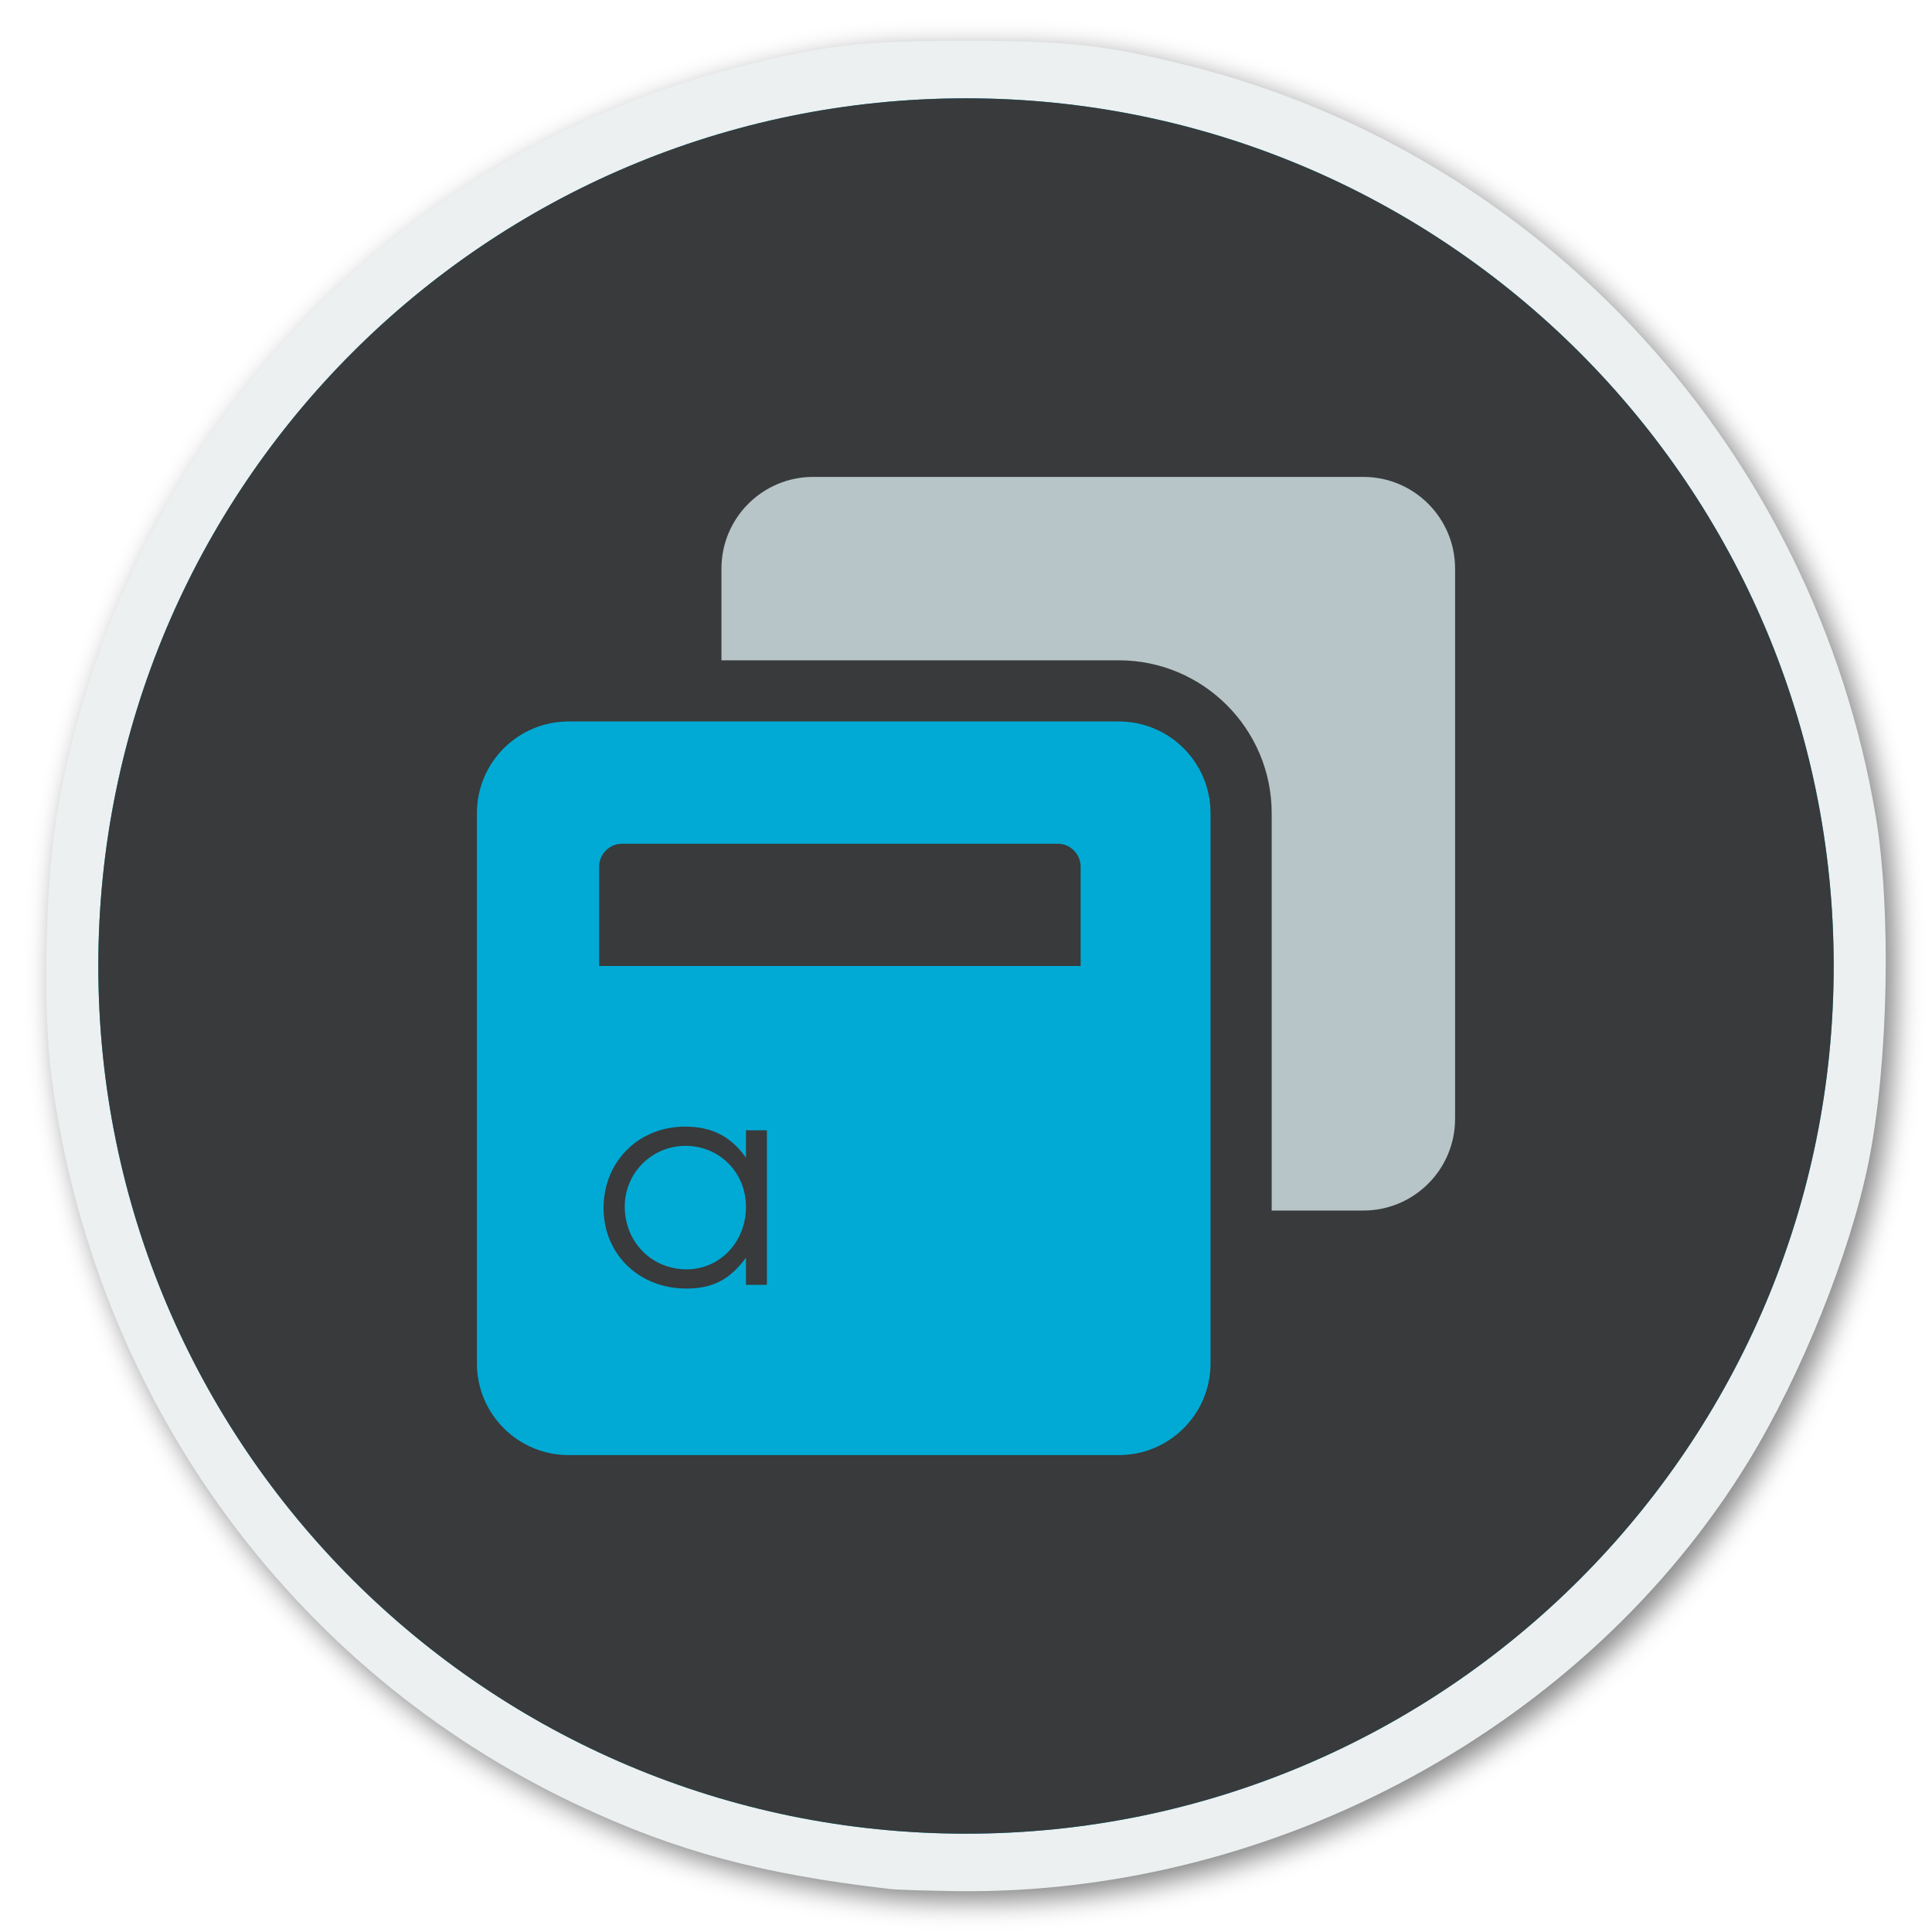
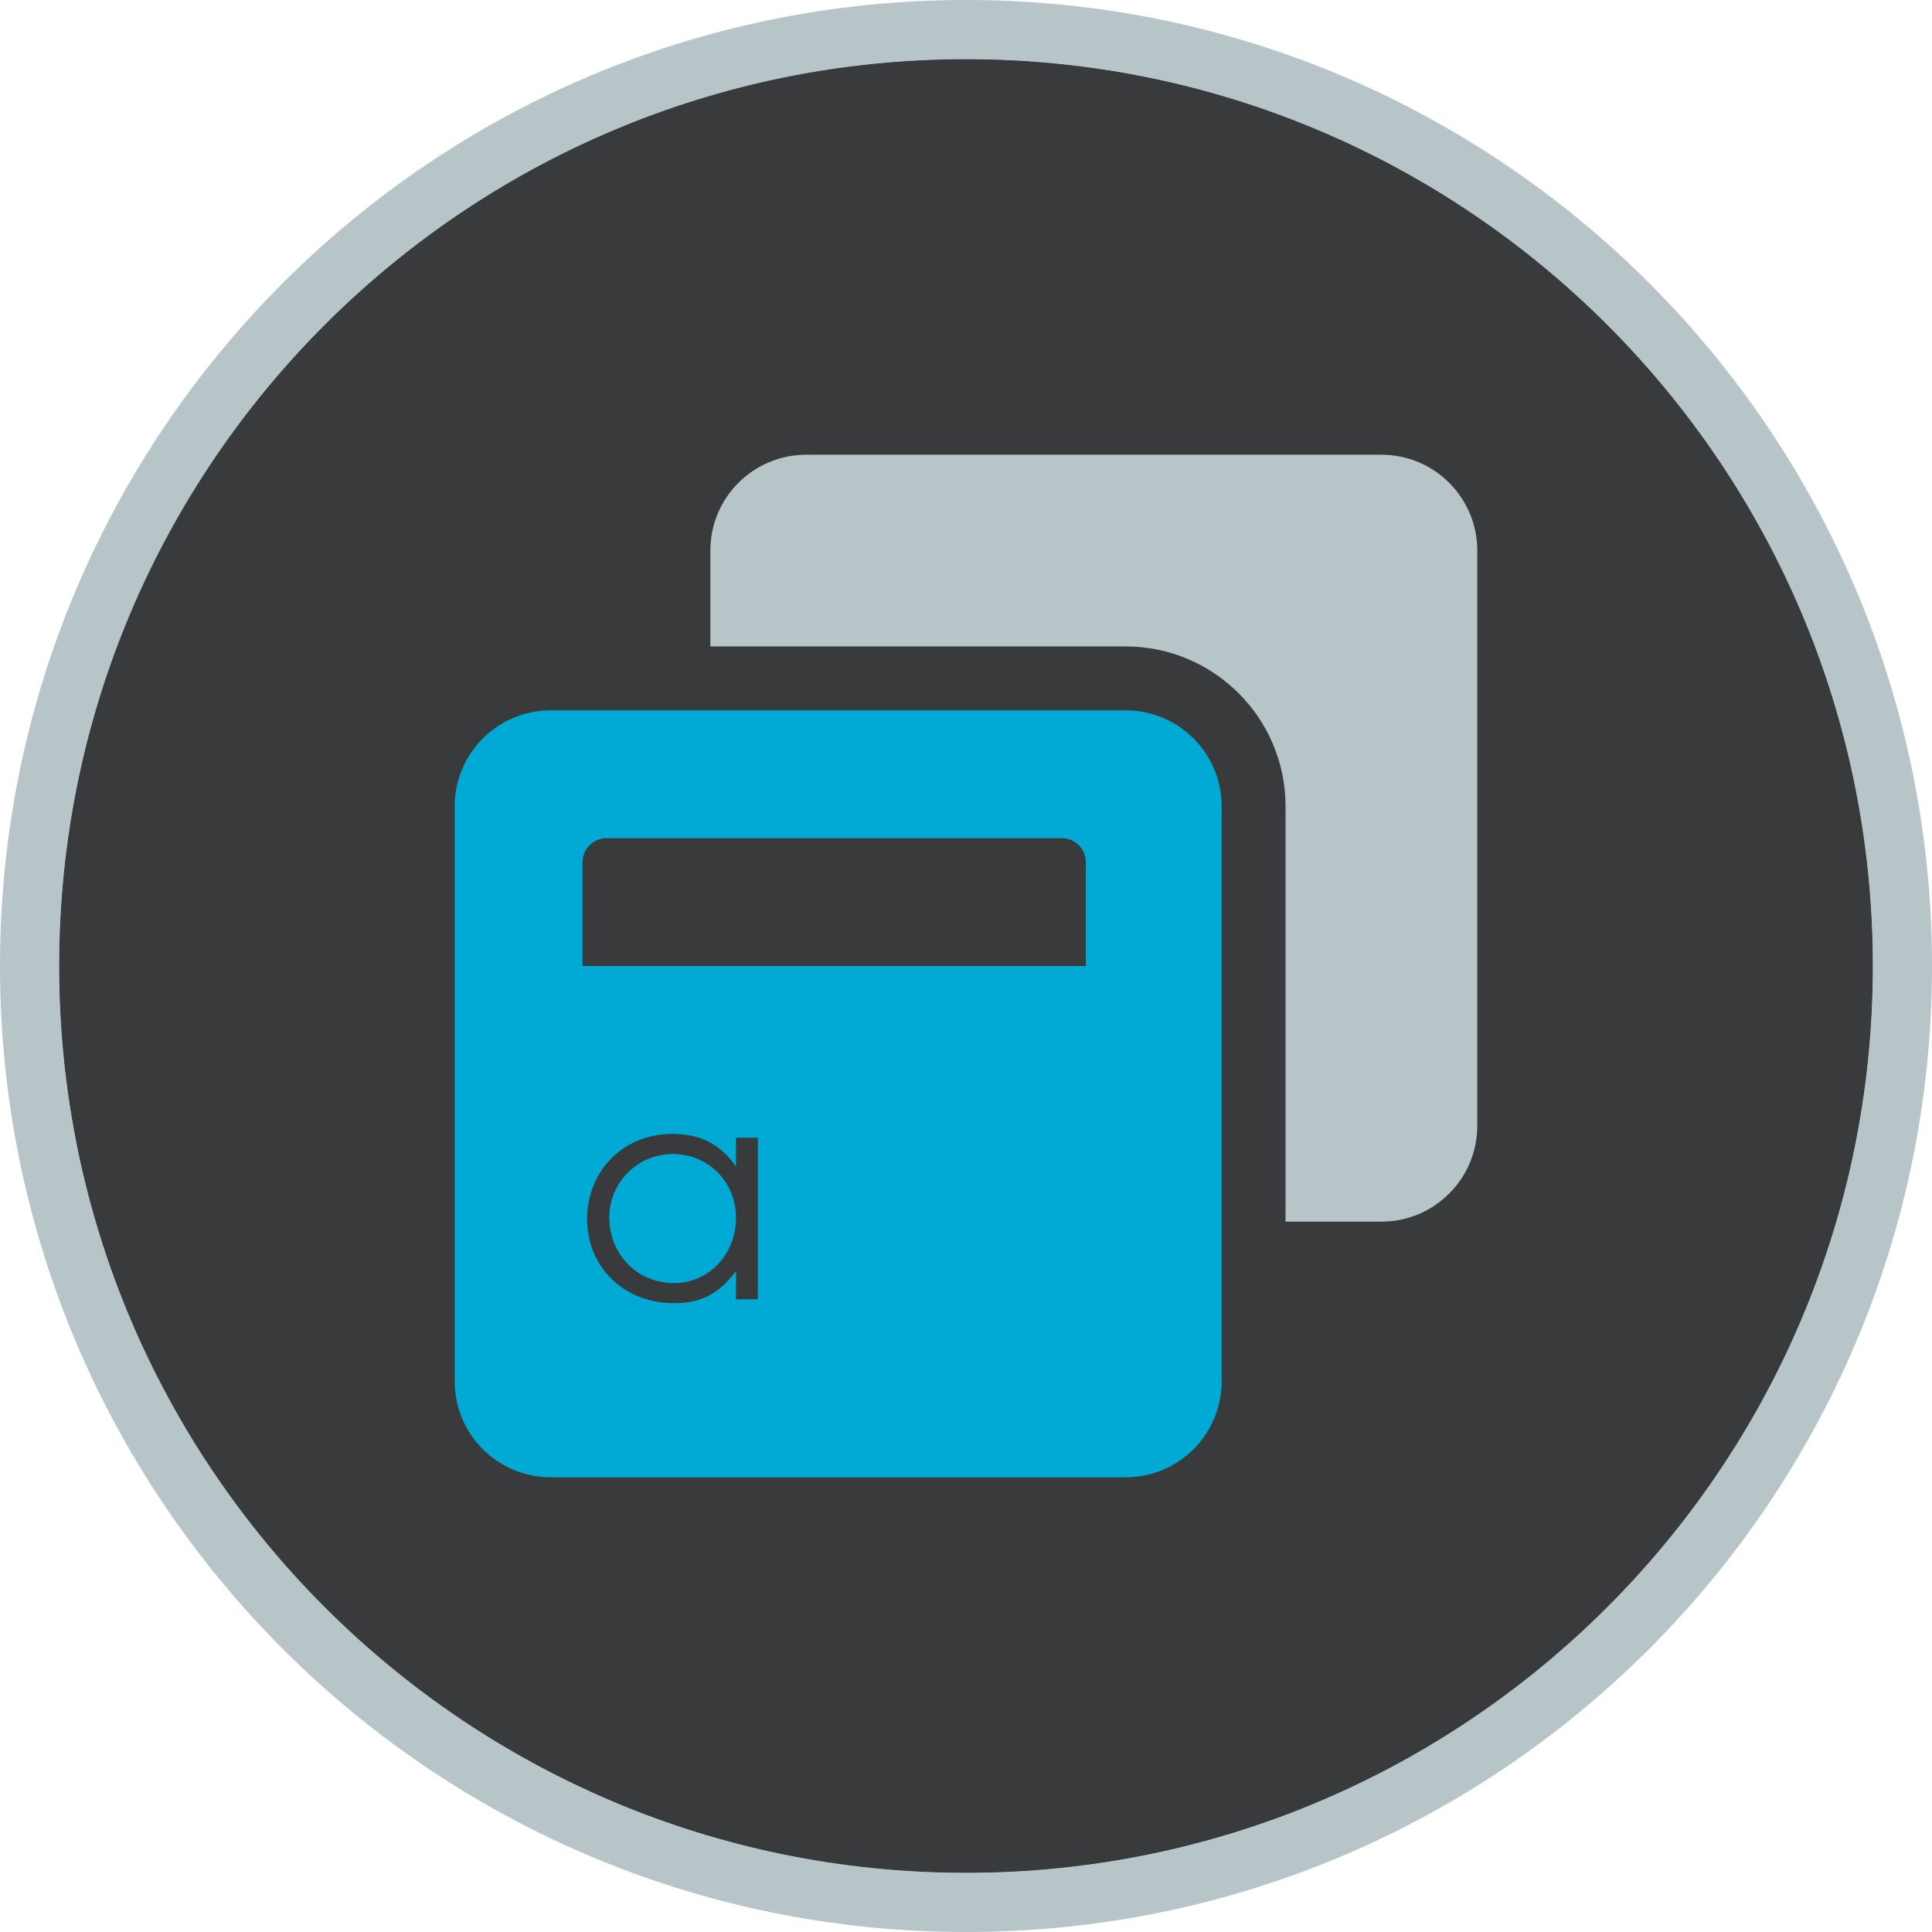
- <svg xmlns="http://www.w3.org/2000/svg" xmlns:xlink="http://www.w3.org/1999/xlink" id="svg2" version="1.1" width="512" height="512">
+ <svg xmlns="http://www.w3.org/2000/svg" xmlns:xlink="http://www.w3.org/1999/xlink" id="svg2" version="1.1" width="489.787" height="489.787">
  <defs id="defs6">
-     <linearGradient id="linearGradient3764" x1="1" x2="47" gradientUnits="userSpaceOnUse" gradientTransform="matrix(0,-1,1,0,-1.5e-6,48)">
+     <linearGradient id="linearGradient3764" x1="1" x2="47" gradientUnits="userSpaceOnUse" gradientTransform="rotate(-90,24,24)">
      <stop stop-color="#e4e4e4" stop-opacity="1" id="stop7" />
      <stop offset="1" stop-color="#eee" stop-opacity="1" id="stop9" />
    </linearGradient>
    <clipPath id="clipPath-365326813">
      <g transform="translate(0,-1004.362)" id="g12">
        <path d="m -24,13 c 0,1.105 -0.672,2 -1.5,2 -0.828,0 -1.5,-0.895 -1.5,-2 0,-1.105 0.672,-2 1.5,-2 0.828,0 1.5,0.895 1.5,2 z" transform="matrix(15.33333,0,0,11.5,415,878.8622)" id="path14" style="fill:#1890d0" />
      </g>
    </clipPath>
    <clipPath id="clipPath-370729992">
      <g transform="translate(0,-1004.362)" id="g17">
        <path d="m -24,13 c 0,1.105 -0.672,2 -1.5,2 -0.828,0 -1.5,-0.895 -1.5,-2 0,-1.105 0.672,-2 1.5,-2 0.828,0 1.5,0.895 1.5,2 z" transform="matrix(15.33333,0,0,11.5,415,878.8622)" id="path19" style="fill:#1890d0" />
      </g>
    </clipPath>
    <defs id="defs5">
-       <rect height="1024" width="1024" id="SVGID_1_" />
+       <rect height="1024" width="1024" id="SVGID_1_" x="0" y="0" />
    </defs>
    <clipPath id="SVGID_2_">
-       <use id="use9" overflow="visible" xlink:href="#SVGID_1_" />
+       <use id="use9" overflow="visible" xlink:href="#SVGID_1_" style="overflow:visible" x="0" y="0" width="100%" height="100%" />
    </clipPath>
    <defs id="defs38">
      <rect id="SVGID_8_" width="1024" height="1024" x="0" y="0" />
    </defs>
    <clipPath id="SVGID_9_">
      <use xlink:href="#SVGID_8_" overflow="visible" id="use42" style="overflow:visible" x="0" y="0" width="100%" height="100%" />
    </clipPath>
    <defs id="defs44">
      <filter id="Adobe_OpacityMaskFilter" filterUnits="userSpaceOnUse" x="305.033" y="293.442" width="413.934" height="413.967">
        <feFlood result="back" id="feFlood47" />
        <feBlend in="SourceGraphic" in2="back" mode="normal" id="feBlend49" />
      </filter>
    </defs>
    <mask maskUnits="userSpaceOnUse" x="305.033" y="293.442" width="413.934" height="413.967" id="SVGID_10_">
      <g id="g52" style="filter:url(#Adobe_OpacityMaskFilter)">
        <g enable-background="new    " id="g54">
          <g id="g56">
            <defs id="defs58">
              <path id="SVGID_11_" d="m 513.458,309.257 c 91.063,0 164.903,76.897 164.903,171.722 0,94.833 -73.84,171.727 -164.903,171.727 -91.047,0 -164.89,-76.894 -164.89,-171.727 0,-94.825 73.843,-171.722 164.89,-171.722" />
            </defs>
            <clipPath id="SVGID_12_" clip-path="url(#SVGID_9_)">
              <use xlink:href="#SVGID_11_" overflow="visible" id="use62" style="overflow:visible" x="0" y="0" width="100%" height="100%" />
            </clipPath>
            <linearGradient id="SVGID_13_" gradientUnits="userSpaceOnUse" x1="0" y1="1024" x2="1" y2="1024" gradientTransform="matrix(-10.9559,383.4525,383.4525,10.9559,-392132.59,-11061.132)">
              <stop offset="0" style="stop-color:#1C1B18" id="stop65" />
              <stop offset="0.187" style="stop-color:#4B4846" id="stop67" />
              <stop offset="0.368" style="stop-color:#7F7B79" id="stop69" />
              <stop offset="0.534" style="stop-color:#B0ADAD" id="stop71" />
              <stop offset="0.682" style="stop-color:#D9D8D8" id="stop73" />
              <stop offset="0.807" style="stop-color:#F5F5F5" id="stop75" />
              <stop offset="0.894" style="stop-color:#FFFFFF" id="stop77" />
              <stop offset="1" style="stop-color:#FFFFFF" id="stop79" />
            </linearGradient>
-             <polygon clip-path="url(#SVGID_12_)" points="338.763,652.426 348.837,299.842 688.166,309.537 678.092,662.121 " id="polygon81" style="fill:url(#SVGID_13_)" />
+             <polygon clip-path="url(#SVGID_12_)" points="348.837,299.842 688.166,309.537 678.092,662.121 338.763,652.426 " id="polygon81" style="fill:url(#SVGID_13_)" />
          </g>
        </g>
      </g>
    </mask>
-     <filter style="color-interpolation-filters:sRGB;" id="filter139">
+     <filter style="color-interpolation-filters:sRGB" id="filter139">
      <feFlood flood-opacity="0.498" flood-color="rgb(0,0,0)" result="flood" id="feFlood129" />
      <feComposite in="flood" in2="SourceGraphic" operator="in" result="composite1" id="feComposite131" />
      <feGaussianBlur in="composite1" stdDeviation="3" result="blur" id="feGaussianBlur133" />
      <feOffset dx="2" dy="2" result="offset" id="feOffset135" />
      <feComposite in="SourceGraphic" in2="offset" operator="over" result="composite2" id="feComposite137" />
    </filter>
  </defs>
-   <g transform="matrix(1.216172,0,0,1.216172,-59.43453,-64.98118)" id="g69">
-     <path style="fill:#ecf0f1;fill-opacity:1;filter:url(#filter139)" d="M 242.883,465.06 C 214.915,461.872 196.187,456.837 174.734,446.741 112.251,417.333 69.322,357.997 60.119,288.321 58.096,272.999 58.762,244.715 61.508,229.336 75.689,149.921 133.264,87.414 210.193,67.914 c 18.4,-4.664 26.58,-5.595 49.167,-5.595 22.555,0 30.774,0.933 49.054,5.566 76.99,19.516 135.811,83.917 149.181,163.334 3.442,20.442 2.764,53.934 -1.525,75.324 -3.985,19.873 -14.679,46.517 -26.267,65.437 -35.281,57.607 -102.94,94.363 -172.191,93.543 -6.548,-0.078 -13.176,-0.286 -14.73,-0.463 z m 40.016,-20.542 c 14.118,-1.909 22.436,-3.822 35.308,-8.121 C 413.221,404.663 464.283,302.293 432.525,207.21 400.791,112.196 298.422,61.134 203.338,92.891 108.324,124.626 57.262,226.995 89.019,322.078 c 22.064,66.061 78.578,112.573 148.685,122.369 12.001,1.677 33.069,1.71 45.194,0.071 z" id="path2984" />
-     <circle r="189.073" cy="263.927" cx="259.367" id="path77-3" style="fill:#00aad4;fill-opacity:1" />
-     <rect transform="rotate(-90)" y="162.983" x="-210.508" height="209.898" width="69.966" id="rect177-9" style="fill:#b7c4c8;fill-opacity:1" />
-     <rect y="139.71" x="318.712" height="209.898" width="69.966" id="rect177" style="fill:#b7c4c8;fill-opacity:1" />
-     <path id="path77" d="M 259.367,74.854 A 189.073,189.073 0 0 0 70.293,263.928 189.073,189.073 0 0 0 259.367,453 189.073,189.073 0 0 0 448.439,263.928 189.073,189.073 0 0 0 259.367,74.854 Z M 226.062,157.352 h 119.898 c 11.032,0 19.982,8.95 19.982,19.982 v 119.898 c 0,11.032 -8.95,19.982 -19.982,19.982 h -19.984 v -86.592 c 0,-18.359 -14.945,-33.307 -33.305,-33.307 h -86.594 v -19.982 c 0,-11.032 8.952,-19.982 19.984,-19.982 z m -53.289,53.287 h 119.898 c 11.032,0 19.982,8.952 19.982,19.984 v 119.898 c 0,11.032 -8.95,19.982 -19.982,19.982 H 172.773 c -11.032,0 -19.982,-8.95 -19.982,-19.982 V 230.623 c 0,-11.032 8.95,-19.984 19.982,-19.984 z m 11.656,26.645 c -2.748,0 -4.996,2.248 -4.996,4.996 v 21.648 H 284.346 V 242.279 c 0,-2.748 -2.248,-4.996 -4.996,-4.996 z m 13.691,61.646 c -10.098,0 -17.732,7.634 -17.732,17.732 0,10.037 7.696,17.549 18.041,17.549 5.727,0 9.421,-1.908 12.992,-6.711 v 5.912 h 4.557 v -33.682 h -4.557 v 5.971 c -3.325,-4.68 -7.451,-6.771 -13.301,-6.771 z m 0.123,4.188 c 7.389,0 13.178,5.787 13.178,13.299 -10e-6,7.635 -5.664,13.609 -12.93,13.609 -7.635,0 -13.486,-5.973 -13.486,-13.67 0,-7.327 5.911,-13.238 13.238,-13.238 z" style="fill:#383a3c;fill-opacity:1" />
-   </g>
+   <circle style="fill:#00aad4;fill-opacity:1;stroke-width:1.216" id="path77-3" cx="244.893" cy="244.893" r="229.945" />
+   <rect style="fill:#b7c4c8;fill-opacity:1;stroke-width:1.216" id="rect177-9" width="85.091" height="255.272" x="-179.927" y="127.674" transform="rotate(-90)" />
+   <rect style="fill:#b7c4c8;fill-opacity:1;stroke-width:1.216" id="rect177" width="85.091" height="255.272" x="317.067" y="93.823" />
+   <path style="fill:#383a3c;fill-opacity:1;stroke-width:1.216" d="M 244.894,14.947 A 229.945,229.945 0 0 0 14.947,244.894 229.945,229.945 0 0 0 244.894,474.838 229.945,229.945 0 0 0 474.838,244.894 229.945,229.945 0 0 0 244.894,14.947 Z M 204.39,115.279 h 145.817 c 13.417,0 24.302,10.885 24.302,24.302 v 145.817 c 0,13.417 -10.885,24.302 -24.302,24.302 h -24.304 v -105.311 c 0,-22.328 -18.176,-40.507 -40.504,-40.507 H 180.085 v -24.302 c 0,-13.417 10.887,-24.302 24.304,-24.302 z m -64.809,64.806 h 145.817 c 13.417,0 24.302,10.887 24.302,24.304 v 145.817 c 0,13.417 -10.885,24.302 -24.302,24.302 H 139.581 c -13.417,0 -24.302,-10.885 -24.302,-24.302 V 204.39 c 0,-13.417 10.885,-24.304 24.302,-24.304 z m 14.176,32.404 c -3.342,0 -6.076,2.734 -6.076,6.076 v 26.328 h 127.591 v -26.328 c 0,-3.342 -2.734,-6.076 -6.076,-6.076 z m 16.651,74.973 c -12.281,0 -21.566,9.284 -21.566,21.566 0,12.207 9.36,21.342 21.941,21.342 6.964,0 11.457,-2.321 15.801,-8.162 v 7.19 h 5.542 v -40.963 h -5.542 v 7.261 c -4.044,-5.691 -9.062,-8.235 -16.176,-8.235 z m 0.15,5.093 c 8.986,0 16.026,7.038 16.026,16.174 -1e-5,9.286 -6.888,16.551 -15.725,16.551 -9.286,0 -16.402,-7.264 -16.402,-16.625 0,-8.911 7.189,-16.1 16.1,-16.1 z" id="path77" />
+   <circle style="fill:none;fill-opacity:1;stroke:#b7c4c8;stroke-width:15;stroke-miterlimit:4;stroke-dasharray:none;stroke-opacity:1" id="path4854" cx="244.893" cy="244.893" r="237.393" />
</svg>
